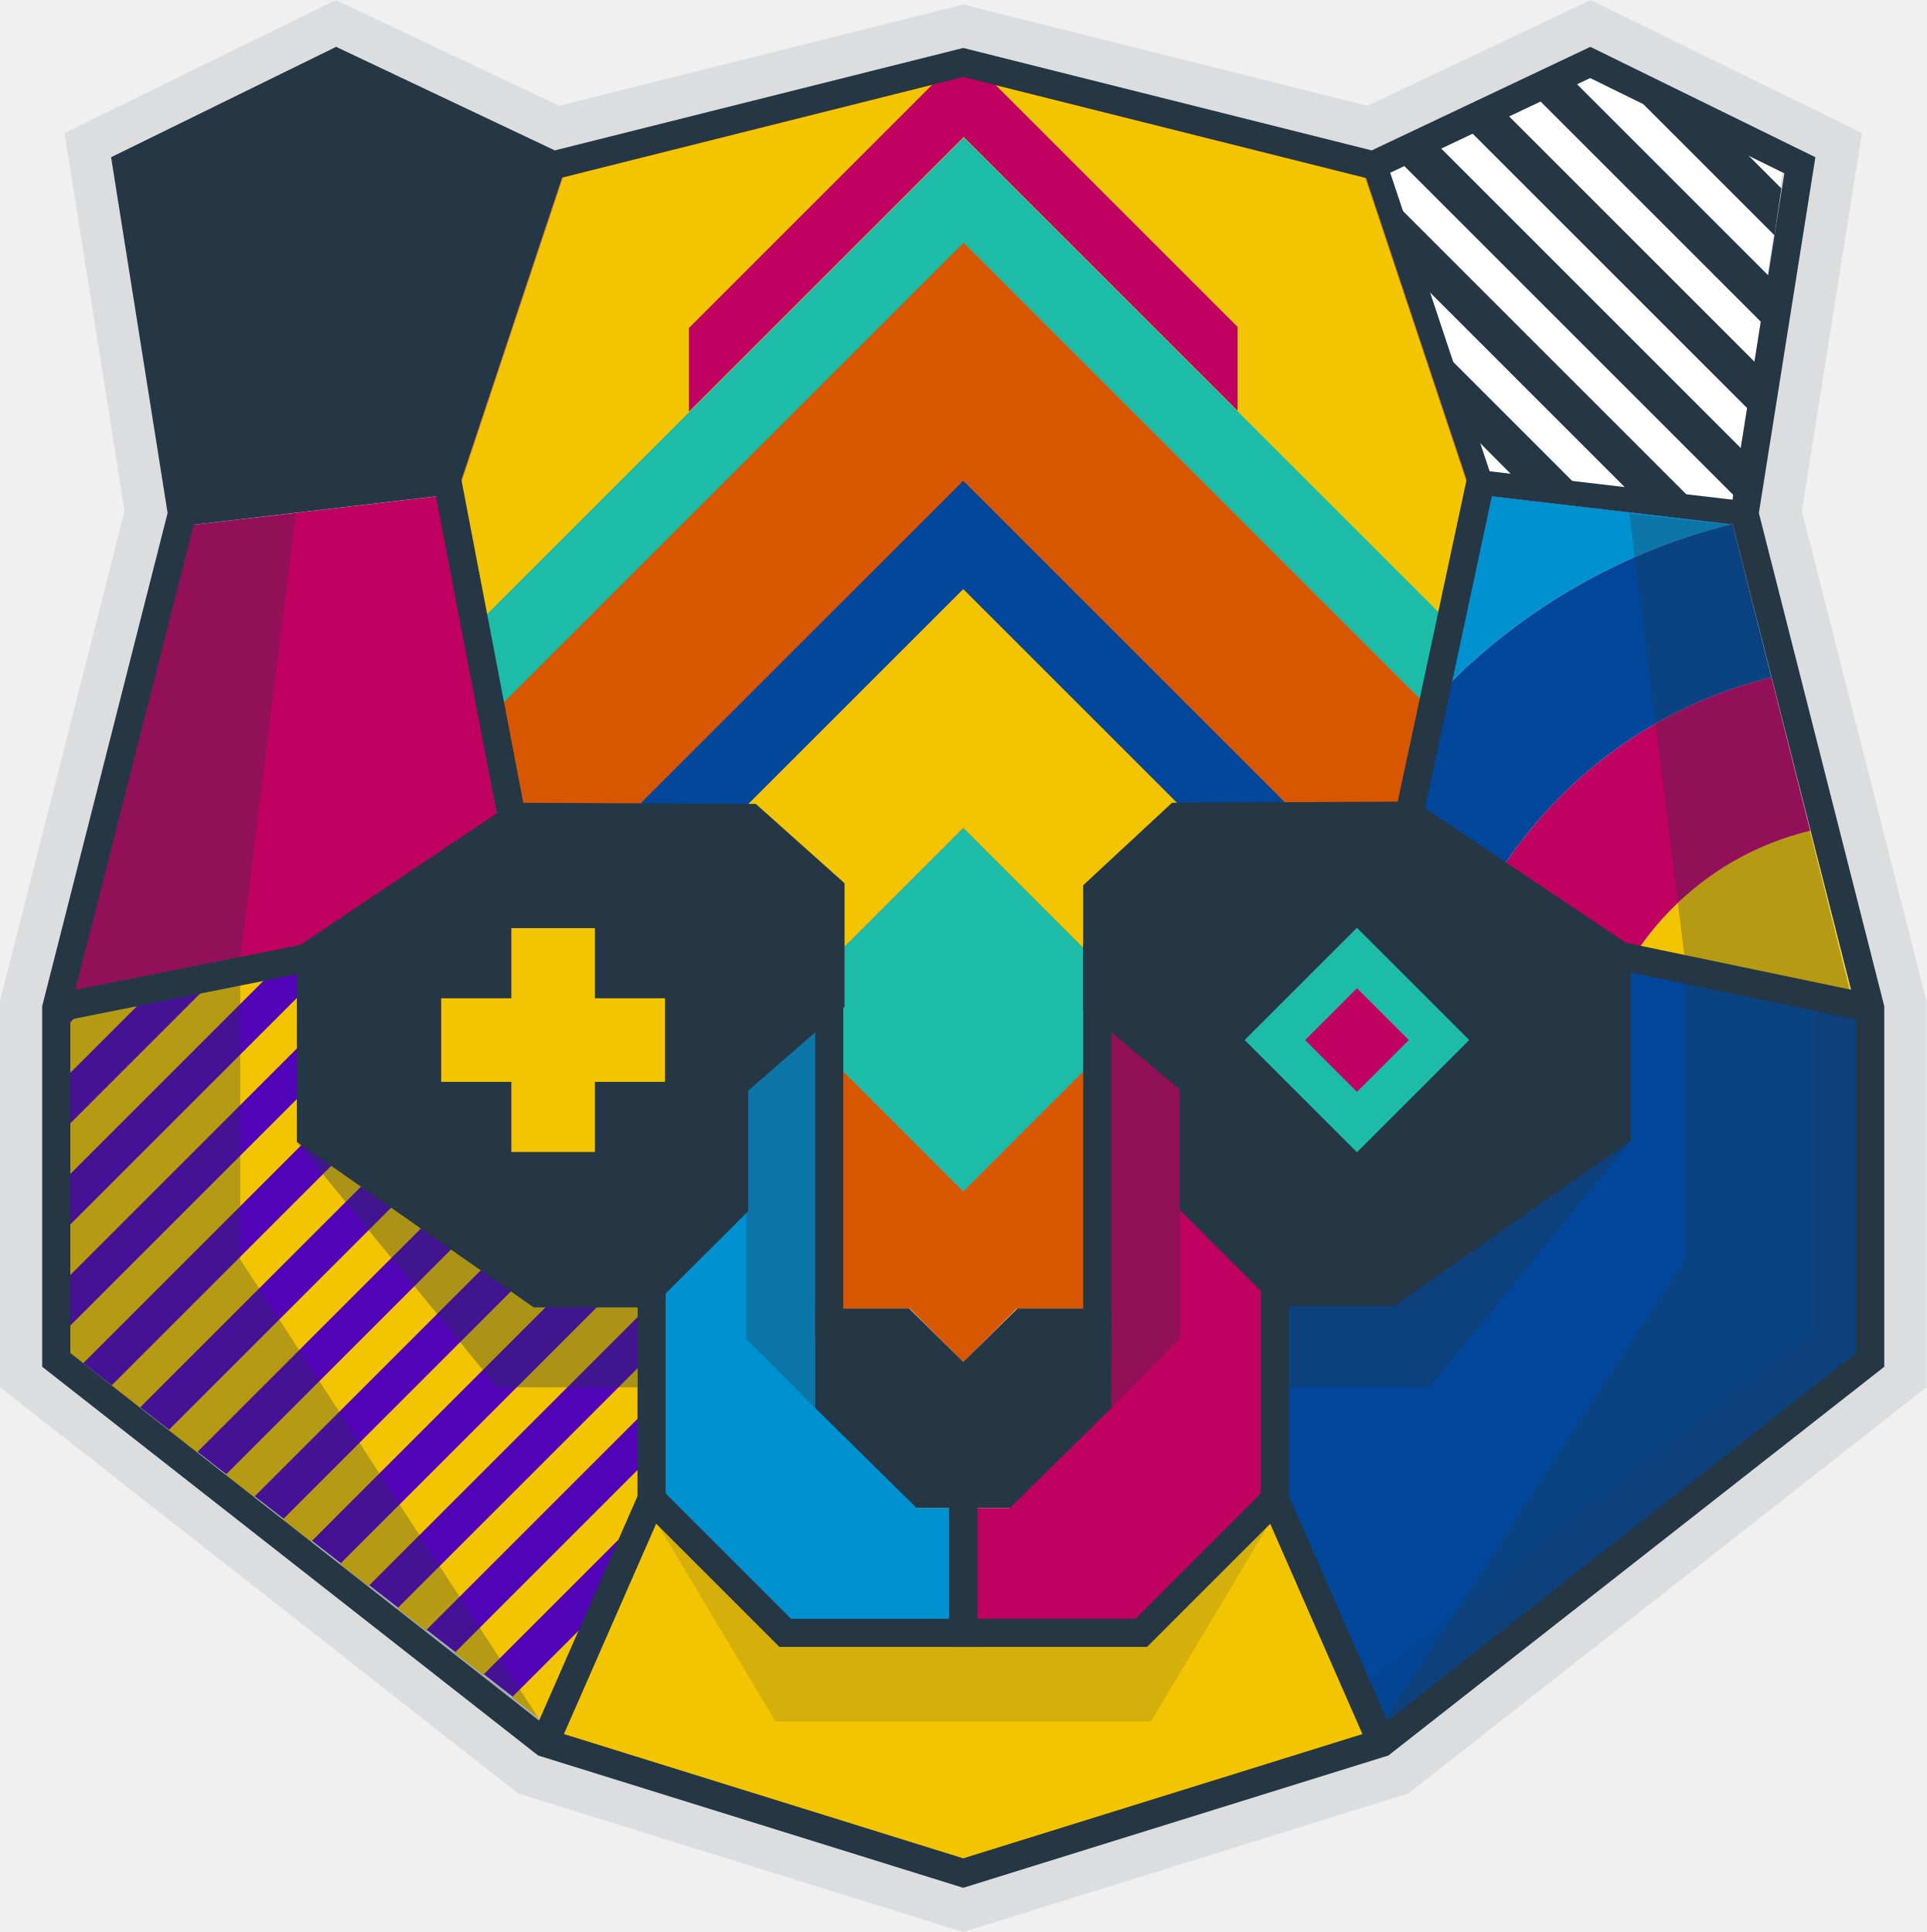
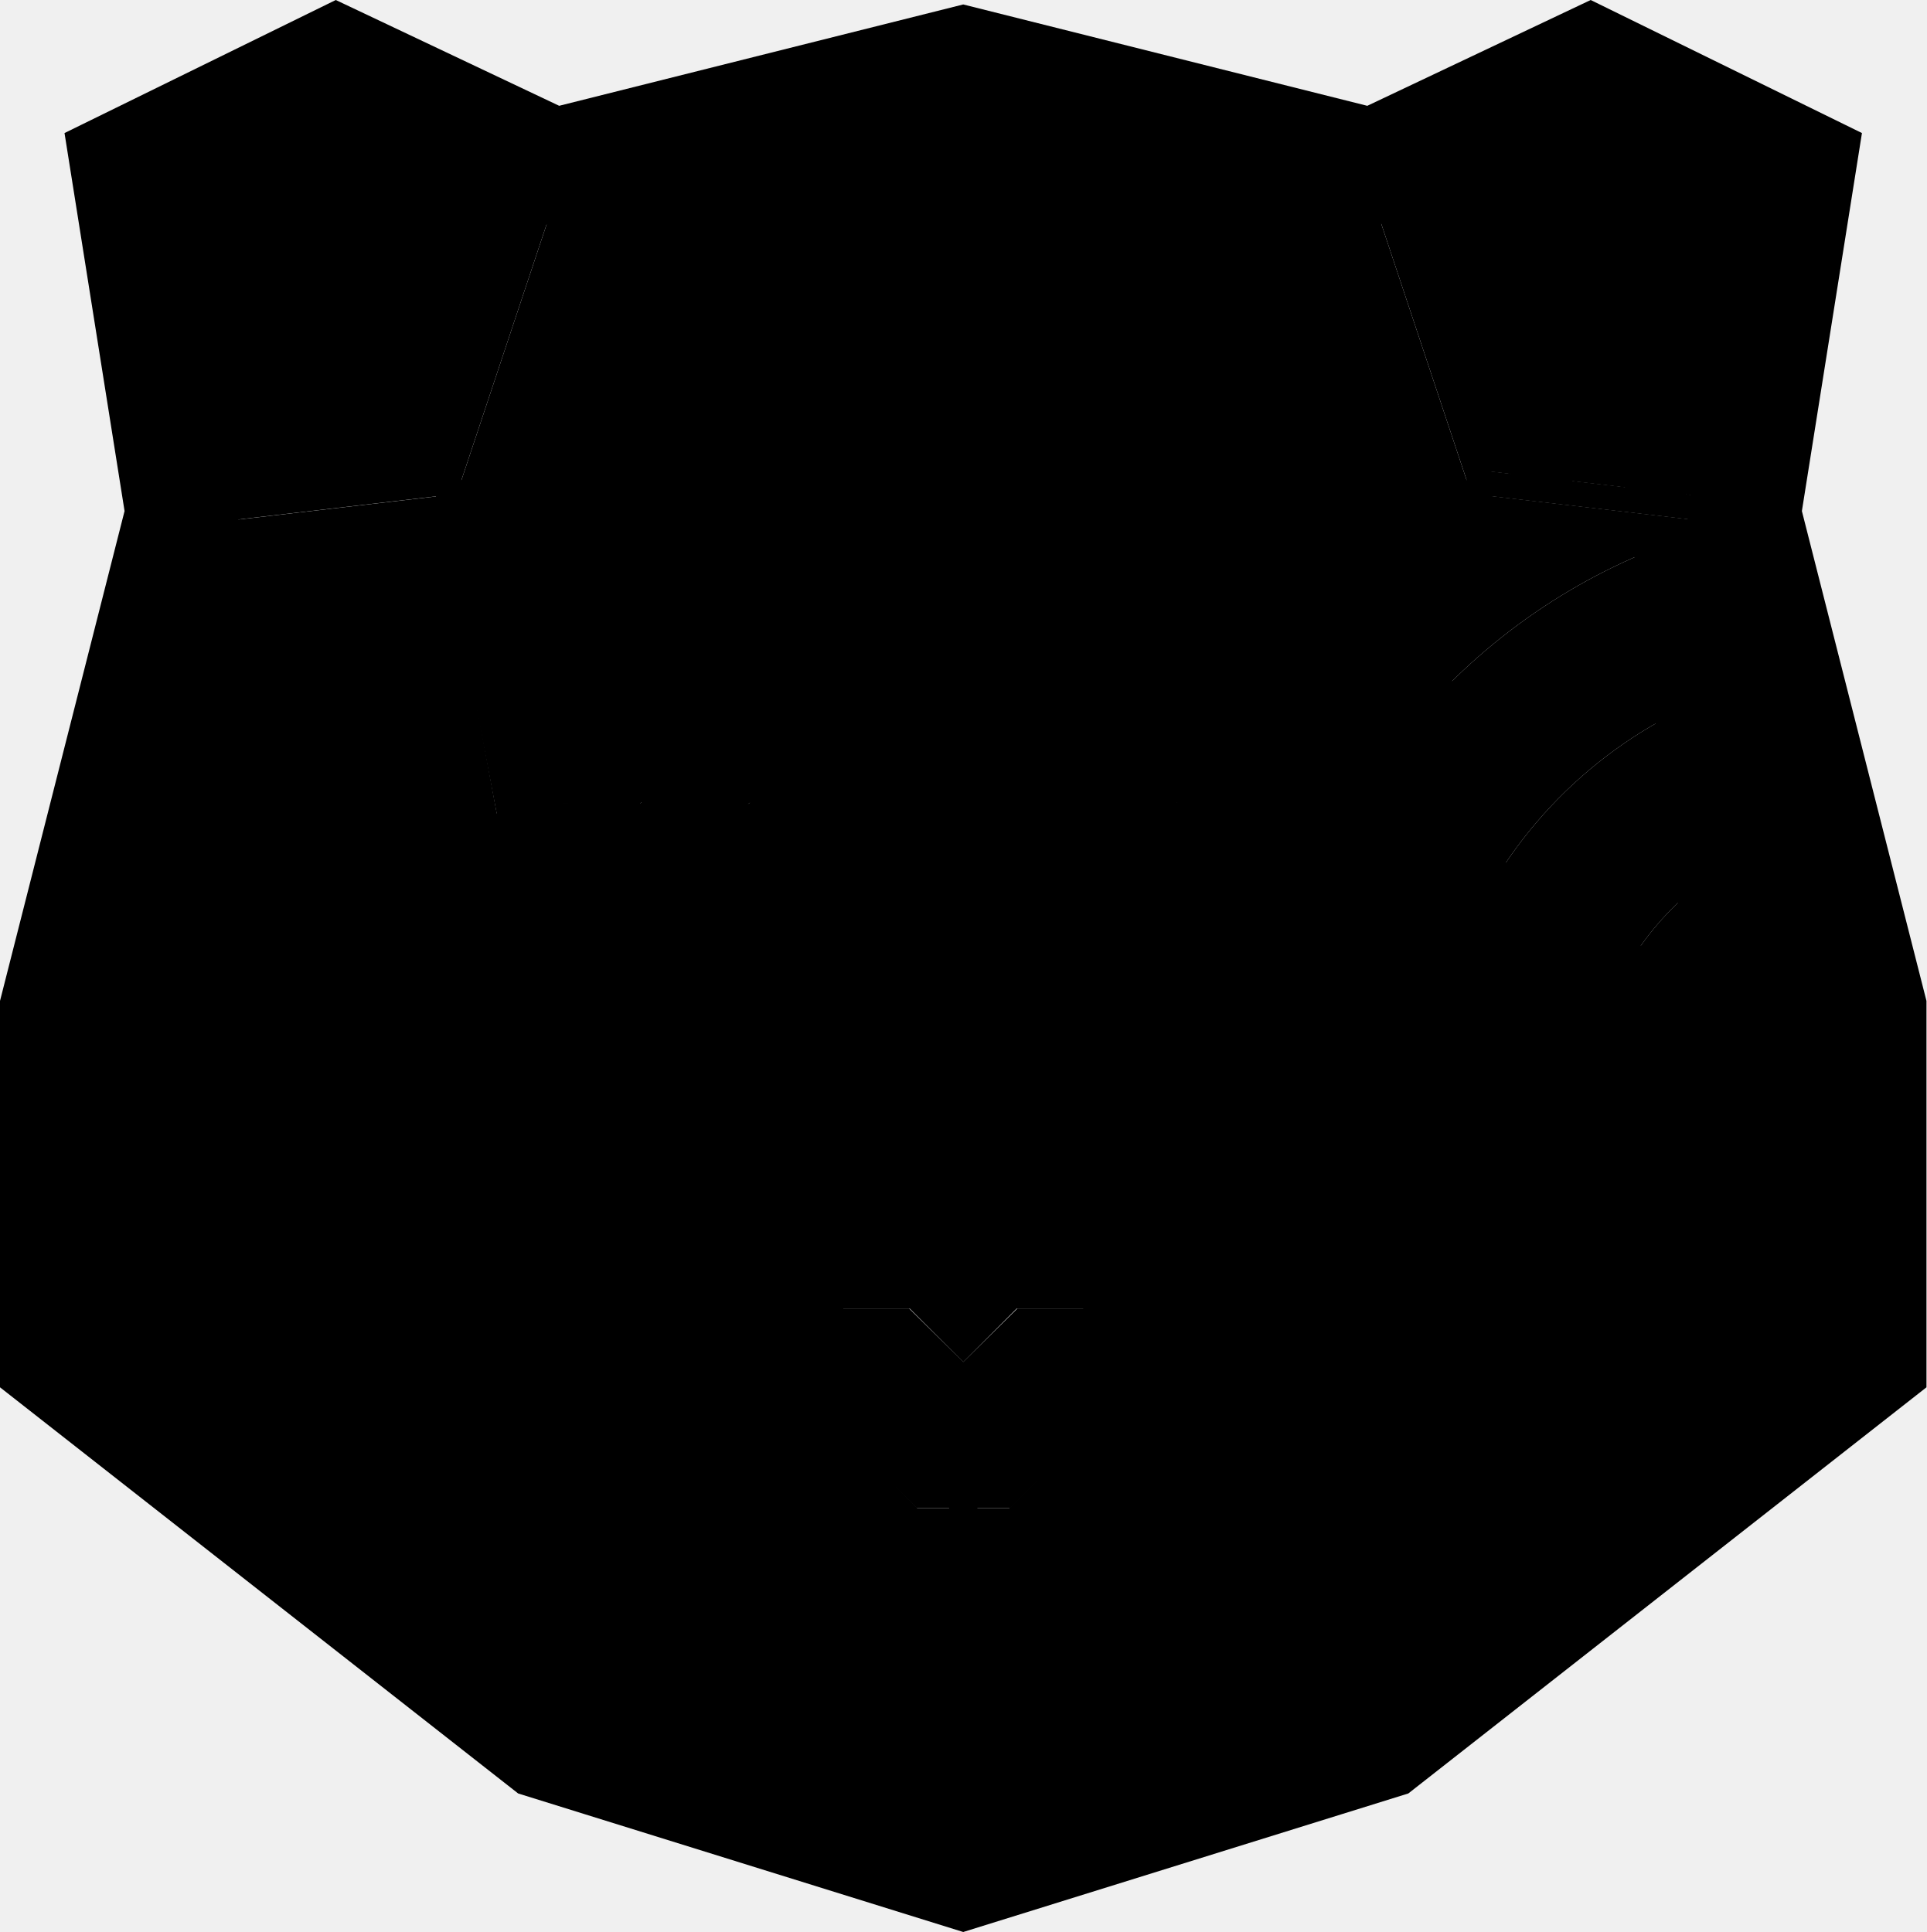
<svg xmlns="http://www.w3.org/2000/svg" version="1.1" id="Ñëîé_1" x="0px" y="0px" viewBox="0 0 1370 1374.23" style="enable-background:new 0 0 1370 1374.23;" xml:space="preserve">
  <style type="text/css">
- 	.st0{fill:#00479B;}
- 	.st1{opacity:0.1;}
- 	.st2{fill:#253644;}
- 	.st3{fill:#FFFFFF;}
- 	.st4{fill:#0091D1;}
- 	.st5{fill:#F3C400;}
- 	.st6{fill:#C00060;}
- 	.st7{fill:#D95600;}
- 	.st8{fill:#1DBCA9;}
- 	.st9{fill:#5203B8;}
- 	.st10{opacity:0.3;}
- 	.st11{opacity:0.15;}
- 	.st12{opacity:0.35;}
+ 	.fill--dark-blue{fill:#00479B;}
+ 	.opacity--10{opacity:0.1;}
+ 	.fill--dark-teal{fill:#253644;}
+ 	.fill--white{fill:#FFFFFF;}
+ 	.fill--dark-blue{fill:#0091D1;}
+ 	.fill--yellow{fill:#F3C400;}
+ 	.fill--magenta{fill:#C00060;}
+ 	.fill--orange{fill:#D95600;}
+ 	.fill--teal{fill:#1DBCA9;}
+ 	.fill--purple{fill:#5203B8;}
+ 	.opacity--30{opacity:0.3;}
+ 	.opacity--15{opacity:0.15;}
+ 	.opacity--35{opacity:0.35;}
</style>
  <g id="XMLID_93_">
    <g id="XMLID_527_">
      <g id="XMLID_528_">
-         <polygon id="XMLID_90_" class="st0" points="904.97,925.44 984.86,925.44 1107.74,802.56 1107.74,667.49 1328.48,711.54      1328.48,961.52 978.12,1233.58 904.97,1066.79    " />
+         <polygon id="XMLID_90_" class="st0" points="904.97,925.44 984.86,925.44 1107.74,802.56 1107.74,667.49 1328.48,711.54     1328.48,961.52 978.12,1233.58 904.97,1066.79    " />
      </g>
    </g>
    <g id="XMLID_814_" class="st1">
      <path id="XMLID_87_" class="st2" d="M685,1374.23l-316.52-98.54L0,986.79V711.95l88.58-348.44L45.88,94.64L238.79,0l158.86,75.25    L685,3.17l287.35,72.09L1131.21,0l192.91,94.64l-42.71,268.87L1370,711.95v274.84l-368.48,288.9L685,1374.23z M406.29,1203.65    L685,1290.41l278.71-86.77l326.27-255.8V721.97l-90.18-354.71l36.03-226.79L1130.6,88.84l-149.91,71.01L685,85.67l-295.69,74.18    L239.4,88.84l-105.22,51.62l36.02,226.79L80.02,721.97v225.88L406.29,1203.65z" />
    </g>
    <g id="XMLID_510_">
      <g id="XMLID_507_">
        <polygon id="XMLID_86_" class="st3" points="1056.98,335.1 986.03,122.03 1130.1,53.79 1267.55,122.65 1233.49,355.77    " />
      </g>
      <g id="XMLID_506_">
        <polygon id="XMLID_85_" class="st2" points="1240.61,109.13 1265.81,134.33 1261.27,165.39 1169.28,73.39    " />
        <path id="XMLID_82_" class="st2" d="M1261.93,167.37l-97.41-97.41l76.75,38.51l25.54,25.54L1261.93,167.37z M1174.04,76.83     l86.58,86.58l4.2-28.74l-24.77-24.76L1174.04,76.83z" />
      </g>
      <g id="XMLID_505_">
        <polygon id="XMLID_81_" class="st2" points="1030.61,255.95 1116.73,342.06 1075.91,337.28 1048.6,309.97    " />
        <path id="XMLID_78_" class="st2" d="M1119.3,343.31l-43.82-5.13l-27.76-27.91l-19.24-57.79L1119.3,343.31z M1076.34,336.39     l37.81,4.43l-81.4-81.4l16.67,50.05L1076.34,336.39z" />
      </g>
      <g id="XMLID_503_">
        <polygon id="XMLID_77_" class="st2" points="1119.19,58.9 1256.74,196.44 1252.2,227.5 1095.04,70.34    " />
        <path id="XMLID_74_" class="st2" d="M1252.85,229.48L1093.44,70.07l25.95-12.29l0.47,0.47l137.87,137.87L1252.85,229.48z      M1096.65,70.62l154.89,154.89l4.2-28.74L1119,60.03L1096.65,70.62z" />
      </g>
      <g id="XMLID_501_">
        <polygon id="XMLID_73_" class="st2" points="994.86,148.56 1197.85,351.56 1157.04,346.78 1012.85,202.59    " />
        <path id="XMLID_70_" class="st2" d="M1200.43,352.81l-43.82-5.13l-0.23-0.23L1012.03,203.1l-0.07-0.21l-19.24-57.79     L1200.43,352.81z M1157.47,345.89l37.81,4.43L997,152.03l16.67,50.05L1157.47,345.89z" />
      </g>
      <g id="XMLID_500_">
        <polygon id="XMLID_69_" class="st2" points="1070.89,81.78 1247.66,258.55 1243.12,289.61 1046.74,93.22    " />
        <path id="XMLID_66_" class="st2" d="M1243.78,291.59L1045.13,92.95l25.95-12.29l0.47,0.47l177.1,177.1L1243.78,291.59z      M1048.34,93.5l194.13,194.12l4.2-28.74L1070.7,82.92L1048.34,93.5z" />
      </g>
      <g id="XMLID_498_">
        <polygon id="XMLID_65_" class="st2" points="1022.59,104.66 1238.59,320.66 1233.99,352.11 998.13,116.25    " />
        <path id="XMLID_62_" class="st2" d="M1234.65,354.09L996.53,115.97l26.25-12.44l0.47,0.47l216.33,216.33L1234.65,354.09z      M999.74,116.53l233.6,233.6l4.25-29.13l-215.2-215.2L999.74,116.53z" />
      </g>
    </g>
    <g id="XMLID_815_">
      <g id="XMLID_819_">
        <path id="XMLID_61_" class="st4" d="M1231.28,372.86l-173.25-20.29l-27.61,134.1C1084.97,432.1,1154.05,392.06,1231.28,372.86z" />
      </g>
      <g id="XMLID_818_">
        <path id="XMLID_60_" class="st5" d="M1287.31,590.91c-52.82,12.65-97.79,45.66-126.15,90.25l155.1,24.14L1287.31,590.91z" />
      </g>
      <g id="XMLID_817_">
        <path id="XMLID_59_" class="st6" d="M1065.39,622.05l38.13,32.51l47.31,25l10.34,1.61c28.36-44.59,73.32-77.6,126.15-90.25     l-27.63-109.15C1178.21,501.67,1108.92,552.96,1065.39,622.05z" />
      </g>
      <g id="XMLID_816_">
        <path id="XMLID_58_" class="st0" d="M1065.39,622.05c43.53-69.09,112.82-120.38,194.3-140.28l-27.54-108.81l-0.87-0.1     c-77.22,19.2-146.3,59.24-200.86,113.81l-18.49,89.8L1065.39,622.05z" />
      </g>
    </g>
    <g id="XMLID_813_">
-       <polygon id="XMLID_57_" class="st7" points="369.4,570.26 535.42,571.05 598.28,627.48 598.28,627.48 598.44,627.48 598.44,930.8     647,930.8 685,968.8 723,930.8 771.56,930.8 771.56,670.94 771.59,670.94 771.59,629.77 834.58,571.05 997.02,570.28     1043.72,343.76 970.97,125.25 685,53.52 400.27,124.94 327.38,343.86   " />
+       <polygon id="XMLID_57_" class="st7" points="369.4,570.26 535.42,571.05 598.28,627.48 598.28,627.48 598.44,627.48 598.44,930.8    647,930.8 685,968.8 723,930.8 771.56,930.8 771.56,670.94 771.59,670.94 771.59,629.77 834.58,571.05 997.02,570.28    1043.72,343.76 970.97,125.25 685,53.52 400.27,124.94 327.38,343.86   " />
    </g>
    <g id="XMLID_812_">
      <polygon id="XMLID_56_" class="st0" points="454.92,571.9 531.82,572.27 685,419.09 838.18,572.27 915.08,571.9 685,341.83   " />
    </g>
    <g id="XMLID_811_">
-       <polygon id="XMLID_55_" class="st8" points="771.56,760.98 771.56,675.41 685,588.85 598.44,675.41 598.44,760.98 685,847.55       " />
+       <polygon id="XMLID_55_" class="st8" points="771.56,760.98 771.56,675.41 685,588.85 598.44,675.41 598.44,760.98 685,847.55    " />
    </g>
    <g id="XMLID_810_">
-       <polygon id="XMLID_54_" class="st5" points="1011.96,499.03 1043.72,345 970.97,126.49 685,54.75 400.27,126.18 327.38,345.1     356.27,500.79 685,172.07   " />
+       <polygon id="XMLID_54_" class="st5" points="1011.96,499.03 1043.72,345 970.97,126.49 685,54.75 400.27,126.18 327.38,345.1    356.27,500.79 685,172.07   " />
    </g>
    <g id="XMLID_809_">
-       <polygon id="XMLID_53_" class="st7" points="454.92,571.9 685,341.83 915.08,571.9 997.02,571.52 1011.96,499.03 685,172.07     356.27,500.79 369.4,571.5   " />
+       <polygon id="XMLID_53_" class="st7" points="454.92,571.9 685,341.83 915.08,571.9 997.02,571.52 1011.96,499.03 685,172.07    356.27,500.79 369.4,571.5   " />
    </g>
    <g id="XMLID_808_">
-       <polygon id="XMLID_52_" class="st8" points="685.38,97.86 344.91,438.33 356.61,501.36 685.34,172.63 1012.3,499.59     1025.09,437.57   " />
+       <polygon id="XMLID_52_" class="st8" points="685.38,97.86 344.91,438.33 356.61,501.36 685.34,172.63 1012.3,499.59    1025.09,437.57   " />
    </g>
    <g id="XMLID_807_">
-       <polygon id="XMLID_50_" class="st5" points="598.28,628.72 598.28,628.72 598.44,628.72 598.44,675.41 685,588.85 771.56,675.41     771.56,672.17 771.59,672.17 771.59,631.01 834.58,572.28 838.18,572.27 685,419.09 531.82,572.27 535.42,572.28   " />
+       <polygon id="XMLID_50_" class="st5" points="598.28,628.72 598.28,628.72 598.44,628.72 598.44,675.41 685,588.85 771.56,675.41    771.56,672.17 771.59,672.17 771.59,631.01 834.58,572.28 838.18,572.27 685,419.09 531.82,572.27 535.42,572.28   " />
    </g>
    <g id="XMLID_805_">
-       <polygon id="XMLID_49_" class="st6" points="271.25,662.12 353.52,579.85 311.39,352.96 136.28,373.46 52.2,705.67 258.59,664.48       " />
+       <polygon id="XMLID_49_" class="st6" points="271.25,662.12 353.52,579.85 311.39,352.96 136.28,373.46 52.2,705.67 258.59,664.48      " />
    </g>
    <g id="XMLID_804_">
-       <polygon id="XMLID_48_" class="st6" points="717.77,1072.65 788.9,1001.53 788.9,965.98 789.07,965.98 789.07,732.29 840,775.03     840,860.77 897.88,918.64 897.88,1062.8 807.97,1152.7 693.75,1152.7 693.75,1072.65   " />
+       <polygon id="XMLID_48_" class="st6" points="717.77,1072.65 788.9,1001.53 788.9,965.98 789.07,965.98 789.07,732.29 840,775.03    840,860.77 897.88,918.64 897.88,1062.8 807.97,1152.7 693.75,1152.7 693.75,1072.65   " />
    </g>
    <g id="XMLID_803_">
-       <polygon id="XMLID_47_" class="st4" points="652.23,1072.65 581.1,1001.53 581.1,950.56 580.93,950.56 580.93,730.5 530,775.03     530,860.77 472.12,918.64 472.12,1062.8 562.03,1152.7 676.25,1152.7 676.25,1072.65   " />
+       <polygon id="XMLID_47_" class="st4" points="652.23,1072.65 581.1,1001.53 581.1,950.56 580.93,950.56 580.93,730.5 530,775.03    530,860.77 472.12,918.64 472.12,1062.8 562.03,1152.7 676.25,1152.7 676.25,1072.65   " />
    </g>
    <g id="XMLID_497_">
-       <polygon id="XMLID_46_" class="st6" points="698.22,50.67 672.15,51.07 489.94,233.28 489.94,292.84 685.35,97.43 880.06,292.14     880.06,232.51   " />
+       <polygon id="XMLID_46_" class="st6" points="698.22,50.67 672.15,51.07 489.94,233.28 489.94,292.84 685.35,97.43 880.06,292.14    880.06,232.51   " />
    </g>
    <g id="XMLID_519_">
      <g id="XMLID_802_">
-         <polygon id="XMLID_45_" class="st9" points="224.92,800.63 382.33,927.28 459.68,927.28 459.68,1064.13 388.86,1225.62      49.66,962.21 49.66,720.2 220.26,675.45    " />
+         <polygon id="XMLID_45_" class="st9" points="224.92,800.63 382.33,927.28 459.68,927.28 459.68,1064.13 388.86,1225.62     49.66,962.21 49.66,720.2 220.26,675.45    " />
      </g>
      <g id="XMLID_789_">
        <g id="XMLID_801_">
          <polygon id="XMLID_44_" class="st5" points="59.98,717.16 108.72,704.38 48.38,764.72 48.38,728.76     " />
        </g>
        <g id="XMLID_800_">
          <polygon id="XMLID_43_" class="st5" points="206.21,678.81 48.38,836.63 48.38,800.67 157.46,691.59     " />
        </g>
        <g id="XMLID_799_">
          <polygon id="XMLID_42_" class="st5" points="221.23,735.7 48.38,908.55 48.38,872.59 219.94,701.03     " />
        </g>
        <g id="XMLID_798_">
-           <polygon id="XMLID_41_" class="st5" points="223.65,800.64 226.18,802.67 58.65,970.19 48.38,962.22 48.38,944.51       222.52,770.37     " />
+           <polygon id="XMLID_41_" class="st5" points="223.65,800.64 226.18,802.67 58.65,970.19 48.38,962.22 48.38,944.51      222.52,770.37     " />
        </g>
        <g id="XMLID_797_">
          <polygon id="XMLID_40_" class="st5" points="266.03,834.73 99.14,1001.63 78.9,985.91 246.11,818.7     " />
        </g>
        <g id="XMLID_796_">
          <polygon id="XMLID_39_" class="st5" points="306.13,867 139.87,1033.26 119.63,1017.54 286.21,850.97     " />
        </g>
        <g id="XMLID_795_">
          <polygon id="XMLID_38_" class="st5" points="346.23,899.26 180.6,1064.89 160.36,1049.18 326.31,883.23     " />
        </g>
        <g id="XMLID_794_">
          <polygon id="XMLID_37_" class="st5" points="384.9,918.56 390.57,927.29 221.34,1096.53 201.1,1080.81 366.41,915.5     " />
        </g>
        <g id="XMLID_793_">
          <polygon id="XMLID_36_" class="st5" points="458.41,927.29 458.41,931.82 262.07,1128.16 241.83,1112.44 426.98,927.29     " />
        </g>
        <g id="XMLID_792_">
          <polygon id="XMLID_35_" class="st5" points="458.41,1004.18 302.8,1159.79 282.56,1144.07 458.41,968.23     " />
        </g>
        <g id="XMLID_791_">
          <polygon id="XMLID_34_" class="st5" points="458.41,1064.14 448.72,1086.24 343.54,1191.42 323.3,1175.7 458.41,1040.59     " />
        </g>
        <g id="XMLID_790_">
          <polygon id="XMLID_33_" class="st5" points="392.19,1215.14 384.27,1223.05 364.03,1207.34 420.28,1151.09     " />
        </g>
      </g>
    </g>
    <g id="XMLID_788_">
-       <polygon id="XMLID_32_" class="st5" points="815.22,1170.26 693.75,1170.26 676.25,1170.26 554.78,1170.26 466.24,1081.72     399.33,1234.29 685,1323.22 970.67,1234.29 903.76,1081.72   " />
+       <polygon id="XMLID_32_" class="st5" points="815.22,1170.26 693.75,1170.26 676.25,1170.26 554.78,1170.26 466.24,1081.72    399.33,1234.29 685,1323.22 970.67,1234.29 903.76,1081.72   " />
    </g>
    <g id="XMLID_786_">
-       <polygon id="XMLID_31_" class="st2" points="833.5,570.98 770.3,629.7 770.3,717.61 838.94,775.01 838.94,860.74 907.54,929.11     991.38,929.11 1159.71,811.36 1159.71,672.99 1006.36,570.16   " />
+       <polygon id="XMLID_31_" class="st2" points="833.5,570.98 770.3,629.7 770.3,717.61 838.94,775.01 838.94,860.74 907.54,929.11    991.38,929.11 1159.71,811.36 1159.71,672.99 1006.36,570.16   " />
    </g>
    <g id="XMLID_785_">
-       <polygon id="XMLID_30_" class="st2" points="537.48,571.81 600.58,628.24 600.58,716.15 532.03,775.84 532.03,861.58     463.4,929.95 379.52,929.95 211.12,812.2 211.12,673.82 364.54,571   " />
+       <polygon id="XMLID_30_" class="st2" points="537.48,571.81 600.58,628.24 600.58,716.15 532.03,775.84 532.03,861.58    463.4,929.95 379.52,929.95 211.12,812.2 211.12,673.82 364.54,571   " />
    </g>
    <g id="XMLID_784_">
-       <polygon id="XMLID_29_" class="st2" points="723.52,930.73 685.02,968.73 646.51,930.73 579.74,930.73 579.74,1001.5     651.81,1072.63 685.02,1072.63 718.23,1072.63 790.3,1001.5 790.3,930.73   " />
+       <polygon id="XMLID_29_" class="st2" points="723.52,930.73 685.02,968.73 646.51,930.73 579.74,930.73 579.74,1001.5    651.81,1072.63 685.02,1072.63 718.23,1072.63 790.3,1001.5 790.3,930.73   " />
    </g>
    <g id="XMLID_783_">
-       <polygon id="XMLID_28_" class="st2" points="695,1171.44 554.26,1171.44 453.37,1070.55 453.37,762.14 473.38,762.14     473.38,1062.26 562.54,1151.43 675,1151.43 675,1047.62 695,1047.62   " />
+       <polygon id="XMLID_28_" class="st2" points="695,1171.44 554.26,1171.44 453.37,1070.55 453.37,762.14 473.38,762.14    473.38,1062.26 562.54,1151.43 675,1151.43 675,1047.62 695,1047.62   " />
    </g>
    <g id="XMLID_782_">
-       <polygon id="XMLID_27_" class="st2" points="815.74,1171.44 675,1171.44 675,1072.63 695,1072.63 695,1151.43 807.46,1151.43     896.63,1062.26 896.63,914.27 916.63,914.27 916.63,1070.55   " />
+       <polygon id="XMLID_27_" class="st2" points="815.74,1171.44 675,1171.44 675,1072.63 695,1072.63 695,1151.43 807.46,1151.43    896.63,1062.26 896.63,914.27 916.63,914.27 916.63,1070.55   " />
    </g>
    <g id="XMLID_781_">
-       <polygon id="XMLID_26_" class="st2" points="130.41,374.08 128.38,356.69 311.78,335.22 385.18,114.79 401.78,120.32     324.87,351.31   " />
+       <polygon id="XMLID_26_" class="st2" points="130.41,374.08 128.38,356.69 311.78,335.22 385.18,114.79 401.78,120.32    324.87,351.31   " />
    </g>
    <g id="XMLID_780_">
-       <polygon id="XMLID_25_" class="st2" points="1240.72,374.08 1046.26,351.31 969.35,120.32 985.96,114.79 1059.35,335.22     1242.75,356.69   " />
+       <polygon id="XMLID_25_" class="st2" points="1240.72,374.08 1046.26,351.31 969.35,120.32 985.96,114.79 1059.35,335.22    1242.75,356.69   " />
    </g>
    <g id="XMLID_779_">
      <rect id="XMLID_24_" x="579.68" y="627.41" class="st2" width="20.01" height="323.13" />
    </g>
    <g id="XMLID_778_">
      <rect id="XMLID_23_" x="770.31" y="670.86" class="st2" width="20.01" height="295.09" />
    </g>
    <g id="XMLID_777_">
      <rect id="XMLID_22_" x="1231.17" y="607.72" transform="matrix(0.2042 -0.9789 0.9789 0.2042 304.0562 1770.885)" class="st2" width="20.01" height="181.44" />
    </g>
    <g id="XMLID_776_">
      <rect id="XMLID_21_" x="905.49" y="452.39" transform="matrix(0.2092 -0.9779 0.9779 0.2092 360.1965 1370.217)" class="st2" width="243.66" height="20" />
    </g>
    <g id="XMLID_775_">
-       <polygon id="XMLID_20_" class="st2" points="41.97,726.77 38.06,707.15 258.35,663.18 305.43,654.4 365.05,640.4 308.5,345.14     328.15,341.38 388.31,655.48 309.32,674.03 262.14,682.83   " />
+       <polygon id="XMLID_20_" class="st2" points="41.97,726.77 38.06,707.15 258.35,663.18 305.43,654.4 365.05,640.4 308.5,345.14    328.15,341.38 388.31,655.48 309.32,674.03 262.14,682.83   " />
    </g>
    <g id="XMLID_774_">
      <rect id="XMLID_19_" x="934.62" y="1058.44" transform="matrix(0.9158 -0.4016 0.4016 0.9158 -383.5601 476.4756)" class="st2" width="20.01" height="189.19" />
    </g>
    <g id="XMLID_773_">
      <rect id="XMLID_18_" x="330.78" y="1143.03" transform="matrix(0.4016 -0.9158 0.9158 0.4016 -801.4177 1079.511)" class="st2" width="189.19" height="20.01" />
    </g>
    <g id="XMLID_769_" class="st10">
-       <polygon id="XMLID_17_" class="st2" points="210.29,365.38 170.87,681.99 170.87,895.93 384.52,1224.49 48.77,963.76     48.77,724.21 136.28,373.46   " />
+       <polygon id="XMLID_17_" class="st2" points="210.29,365.38 170.87,681.99 170.87,895.93 384.52,1224.49 48.77,963.76    48.77,724.21 136.28,373.46   " />
    </g>
    <g id="XMLID_768_" class="st10">
-       <polygon id="XMLID_16_" class="st2" points="1158.71,365.38 1198.14,681.99 1198.14,895.93 984.49,1224.49 1320.24,963.76     1320.24,724.21 1232.73,373.46   " />
+       <polygon id="XMLID_16_" class="st2" points="1158.71,365.38 1198.14,681.99 1198.14,895.93 984.49,1224.49 1320.24,963.76    1320.24,724.21 1232.73,373.46   " />
    </g>
    <g id="XMLID_767_" class="st11">
-       <polygon id="XMLID_15_" class="st2" points="811.61,1170.26 558.39,1170.26 466.22,1081.72 551.51,1224.49 818.49,1224.49     903.78,1081.72   " />
+       <polygon id="XMLID_15_" class="st2" points="811.61,1170.26 558.39,1170.26 466.22,1081.72 551.51,1224.49 818.49,1224.49    903.78,1081.72   " />
    </g>
    <g id="XMLID_511_">
-       <polygon id="XMLID_14_" class="st2" points="382.73,122.21 370.6,116.47 370.63,116.44 346.17,104.85 346.14,104.88 321.99,93.44     322.02,93.41 297.87,81.97 297.84,82 273.69,70.56 273.72,70.53 249.57,59.09 249.53,59.12 238.66,53.97 199.44,73.63     199.48,73.58 128.16,109.32 128.11,109.36 101.21,122.84 135.27,355.95 311.78,335.29 320.14,310.18 320.16,310.16 338.15,256.14     338.13,256.16 355.89,202.8 355.92,202.78 373.9,148.75 373.88,148.77   " />
+       <polygon id="XMLID_14_" class="st2" points="382.73,122.21 370.6,116.47 370.63,116.44 346.17,104.85 346.14,104.88 321.99,93.44    322.02,93.41 297.87,81.97 297.84,82 273.69,70.56 273.72,70.53 249.57,59.09 249.53,59.12 238.66,53.97 199.44,73.63    199.48,73.58 128.16,109.32 128.11,109.36 101.21,122.84 135.27,355.95 311.78,335.29 320.14,310.18 320.16,310.16 338.15,256.14    338.13,256.16 355.89,202.8 355.92,202.78 373.9,148.75 373.88,148.77   " />
      <path id="XMLID_11_" class="st2" d="M134.48,356.99L100.19,122.3l104.06-52.16l-0.05,0.05l34.45-17.26l36.67,17.32l-0.03,0.03    l48.34,22.85l-0.03,0.03l48.64,22.99l-0.03,0.03l11.68,5.53l-71.4,214.43L134.48,356.99z M102.24,123.37l33.83,231.54    l175.01-20.49l70.49-211.72l-12.58-5.96l0.03-0.03l-48.64-22.99l0.03-0.03l-48.34-22.85l0.03-0.03l-33.44-15.79l-44,22.04    l0.05-0.05L102.24,123.37z" />
    </g>
    <g id="XMLID_760_" class="st10">
      <polygon id="XMLID_10_" class="st2" points="789.07,732.29 790.3,1001.5 839.32,952.2 839.32,775.01   " />
    </g>
    <g id="XMLID_759_" class="st10">
      <polygon id="XMLID_9_" class="st2" points="579.6,732.29 579.6,1001.5 530.58,952.2 530.58,775.01   " />
    </g>
    <g id="XMLID_758_">
-       <polygon id="XMLID_8_" class="st5" points="472.95,710.07 423.07,710.07 423.07,660.19 363.62,660.19 363.62,710.07     313.74,710.07 313.74,769.52 363.62,769.52 363.62,819.4 423.07,819.4 423.07,769.52 472.95,769.52   " />
+       <polygon id="XMLID_8_" class="st5" points="472.95,710.07 423.07,710.07 423.07,660.19 363.62,660.19 363.62,710.07    313.74,710.07 313.74,769.52 363.62,769.52 363.62,819.4 423.07,819.4 423.07,769.52 472.95,769.52   " />
    </g>
    <g id="XMLID_757_" class="st12">
      <polygon id="XMLID_7_" class="st2" points="916.63,929.11 991.38,929.11 1159.71,811.36 1016.45,986.8 916.63,986.8   " />
    </g>
    <g id="XMLID_756_" class="st12">
      <polygon id="XMLID_6_" class="st2" points="453.29,929.11 378.54,929.11 210.21,811.36 353.47,986.8 453.29,986.8   " />
    </g>
    <g id="XMLID_51_">
      <g id="XMLID_755_">
        <rect id="XMLID_5_" x="908.55" y="683.34" transform="matrix(0.7071 0.7071 -0.7071 0.7071 805.7573 -465.6814)" class="st8" width="112.91" height="112.91" />
      </g>
      <g id="XMLID_732_">
        <rect id="XMLID_4_" x="938.94" y="713.73" transform="matrix(0.7071 0.7071 -0.7071 0.7071 805.7581 -465.6815)" class="st6" width="52.14" height="52.14" />
      </g>
    </g>
    <g id="XMLID_787_">
      <path id="XMLID_1_" class="st2" d="M685,1342.8l-302.34-94.13L30.01,972.18V715.71l0.31-1.21l88.88-349.58l-40.2-253.09    l160.03-78.51l155.51,73.66L685,34.11l290.48,72.87l155.5-73.66l160.03,78.51l-40.2,253.09l89.18,350.79v256.48l-352.65,276.49    l-1.75,0.55L685,1342.8z M392.11,1230.66L685,1321.84l292.89-91.18l342.1-268.22V718.21l-89.58-352.36l0.32-2.04l38.21-240.54    l-138.1-67.75l-153.27,72.6L685,54.73l-292.56,73.39l-153.27-72.6l-138.1,67.75l38.53,242.57L50.02,718.21v244.23L392.11,1230.66z    " />
    </g>
  </g>
</svg>
